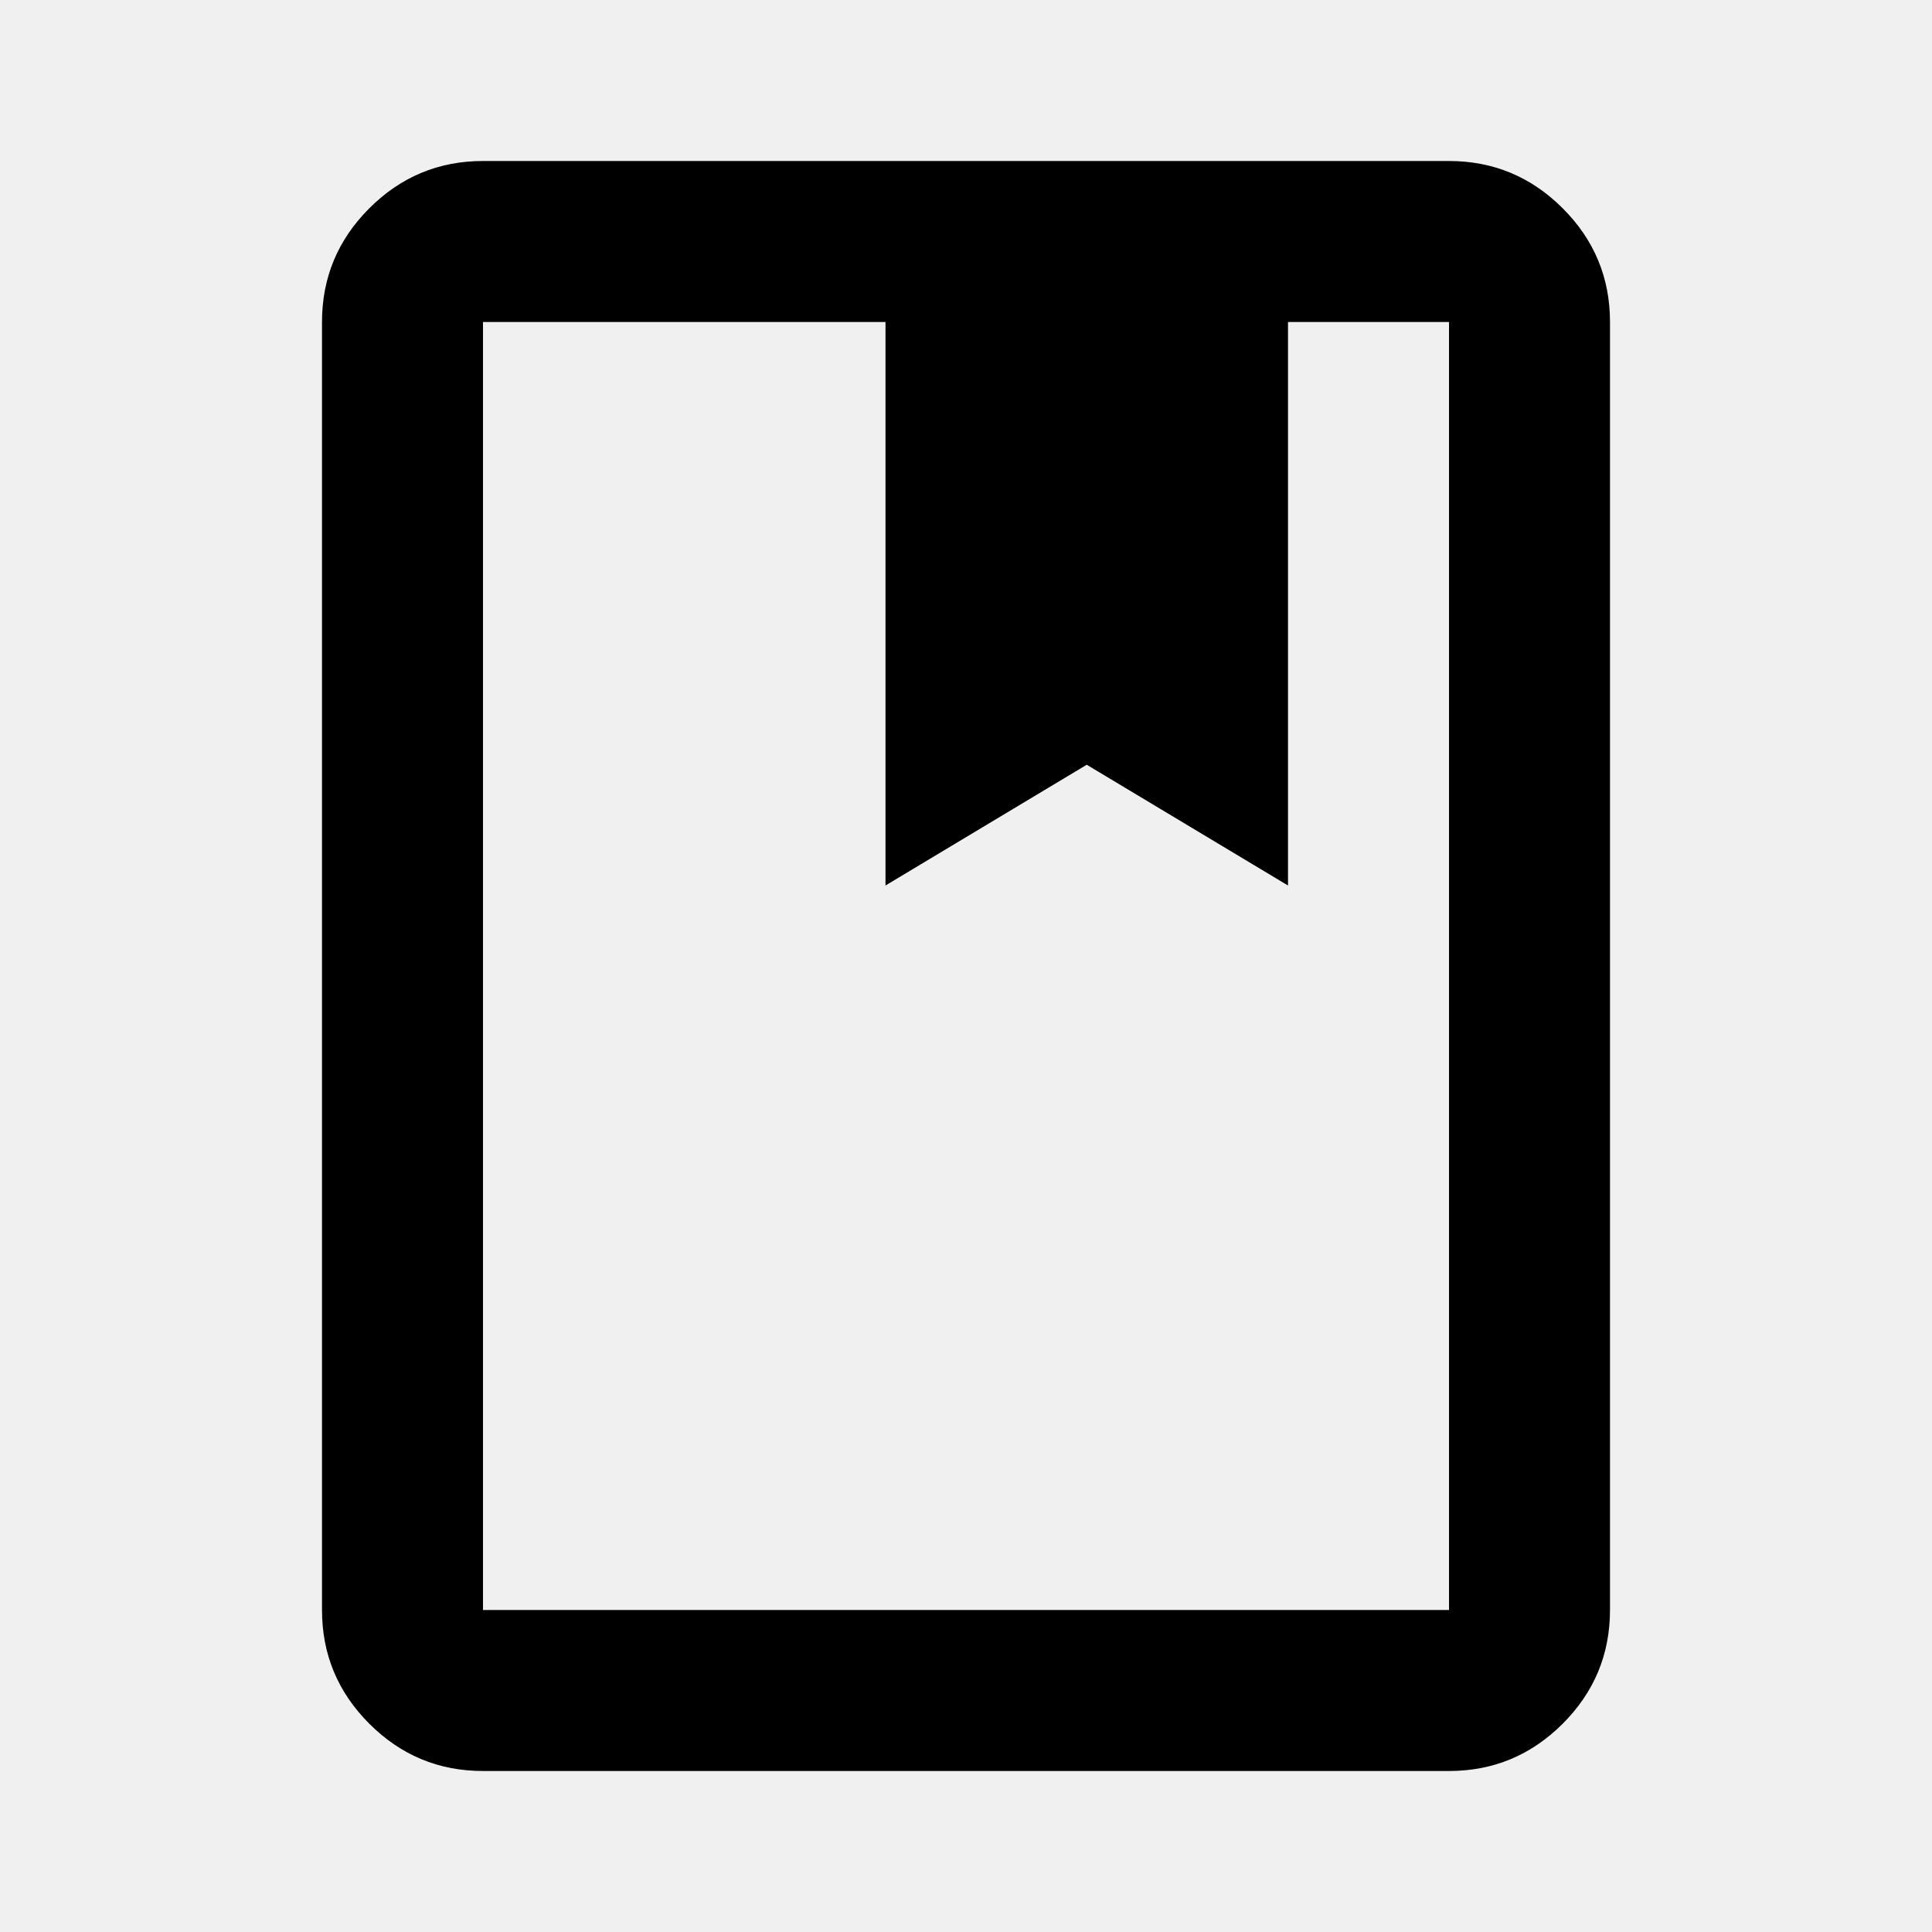
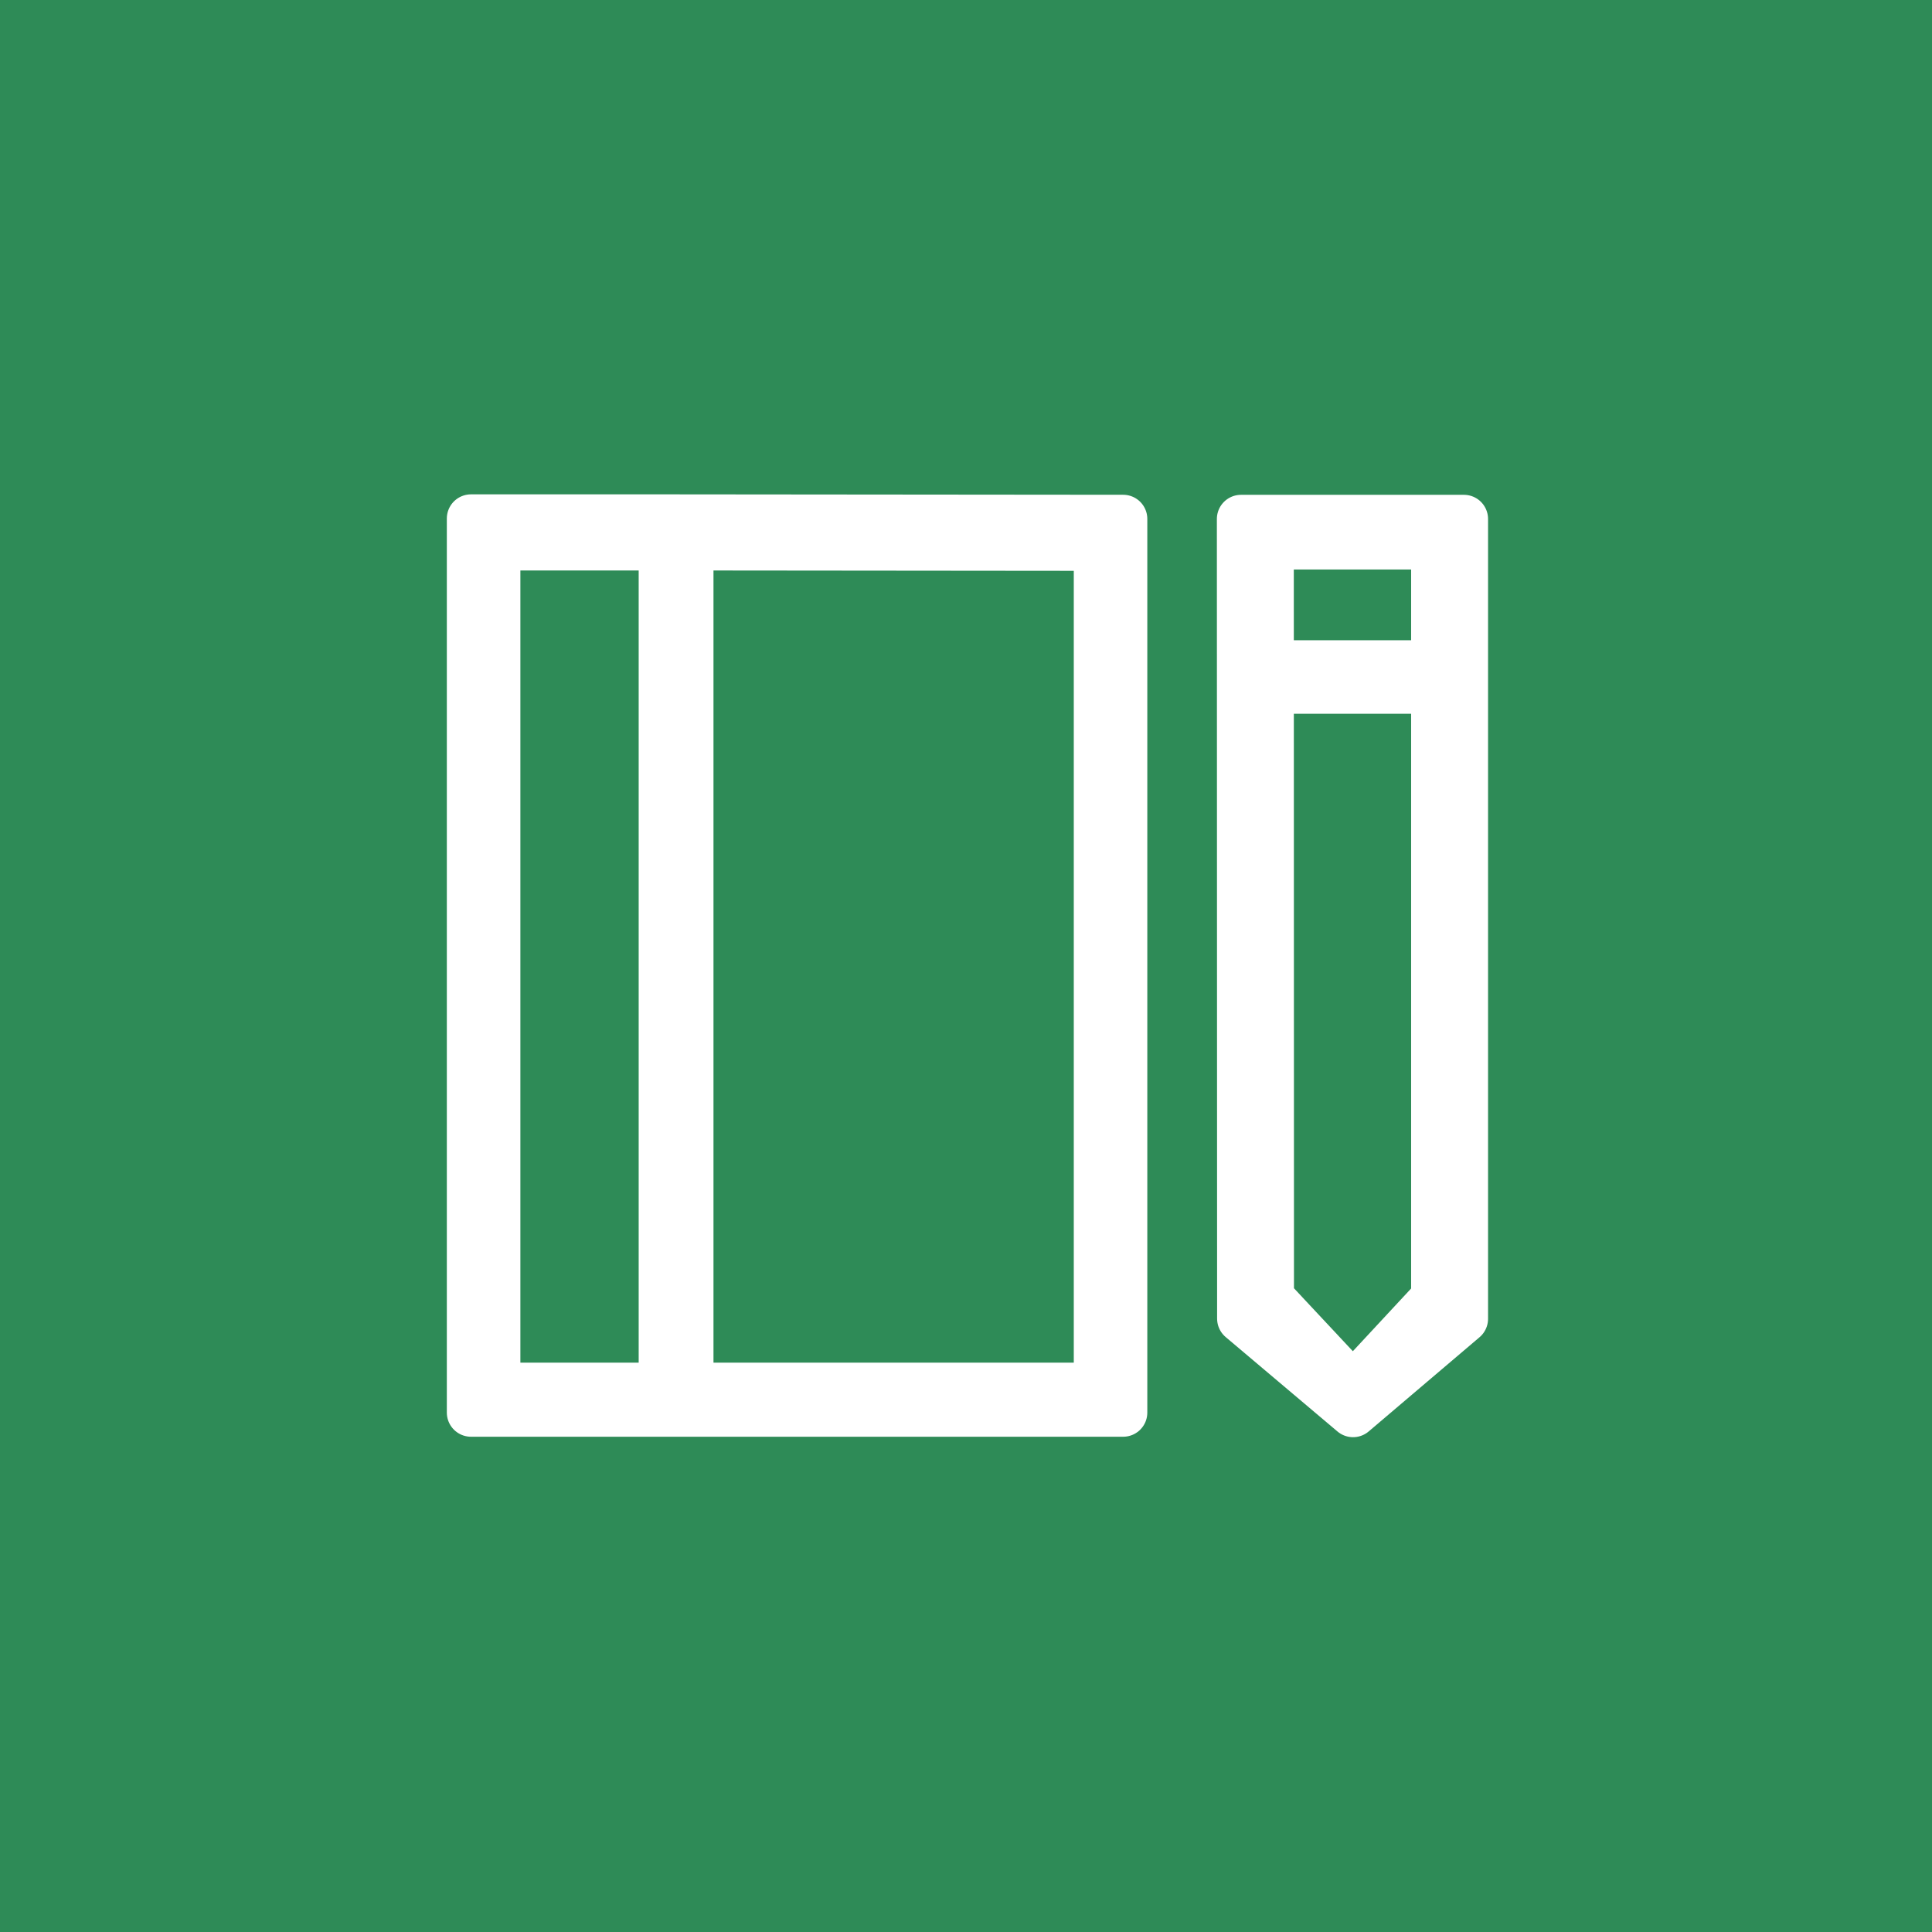
- <svg xmlns="http://www.w3.org/2000/svg" height="24px" viewBox="0 -960 960 960" width="24px" fill="#000000">
-   <path d="M240-80q-33 0-56.5-23.5T160-160v-640q0-33 23.5-56.5T240-880h480q33 0 56.5 23.5T800-800v640q0 33-23.5 56.5T720-80H240Zm0-80h480v-640h-80v280l-100-60-100 60v-280H240v640Zm0 0v-640 640Zm200-360 100-60 100 60-100-60-100 60Z" />
+ <svg xmlns="http://www.w3.org/2000/svg" version="1.1" viewBox="0.0 0.0 960.0 960.0" fill="none" stroke="none" stroke-linecap="square" stroke-miterlimit="10">
+   <clipPath id="p.0">
+     <path d="m0 0l960.0 0l0 960.0l-960.0 0l0 -960.0z" clip-rule="nonzero" />
+   </clipPath>
+   <g clip-path="url(#p.0)">
+     <path fill="#2e8b57" d="m0 0l960.0 0l0 960.0l-960.0 0z" fill-rule="evenodd" />
+     <path fill="#ffffff" d="m-233.091 259.449c0 -10.542 8.546 -19.088 19.088 -19.088l91.629 0c5.062 0 9.917 2.011 13.497 5.591c3.58 3.58 5.591 8.435 5.591 13.497l0 338.93c0 10.542 -8.546 19.088 -19.088 19.088l-91.629 0c-10.542 0 -19.088 -8.546 -19.088 -19.088z" fill-rule="evenodd" />
+     <path fill="#ffffff" d="m-224.182 463.233l111.986 0l0 190.588l-55.993 47.647l-55.993 -47.647z" fill-rule="evenodd" />
+     <path stroke="#ffffff" stroke-width="18.315" stroke-linejoin="round" stroke-linecap="butt" d="m-224.182 463.233l111.986 0l0 190.588l-55.993 47.647l-55.993 -47.647z" fill-rule="evenodd" />
+     <path fill="#ffffff" d="m-619.755 260.069c0 -10.884 8.823 -19.708 19.708 -19.708l309.517 0c5.227 0 10.24 2.076 13.935 5.772c3.696 3.696 5.772 8.709 5.772 13.935l0 429.225c0 10.884 -8.823 19.708 -19.708 19.708l-309.517 0c-10.884 0 -19.708 -8.823 -19.708 -19.708z" fill-rule="evenodd" />
+     <path fill="#333333" d="m-486.437 277.167l179.106 0l0 397.633l-179.106 0z" fill-rule="evenodd" />
+     <path fill="#38761d" d="m-584.359 277.167l60.816 0l0 397.633l-60.816 0z" fill-rule="evenodd" />
+     <path fill="#e06666" d="m-198.873 277.938l59.47 0l0 35.672l-59.47 0z" fill-rule="evenodd" />
+     <path fill="#b7b7b7" d="m-198.873 313.61l59.47 0l0 35.672l-59.47 0z" fill-rule="evenodd" />
+     <path fill="#f1c232" d="m-198.873 521.671l59.47 0l0 116.018l-29.735 29.004l-29.735 -29.004z" fill-rule="evenodd" />
+     <path fill="#f1c232" d="m-198.873 349.282l59.47 0l0 175.404l-59.47 0z" fill-rule="evenodd" />
+     <path fill="#333333" d="m-523.544 277.169l37.114 0l0 397.633l-37.114 0z" fill-rule="evenodd" />
+     <path fill="#000000" fill-opacity="0.0" d="m616.773 655.209l55.55 46.919l55.083 -46.817l0 -397.44l-110.749 0z" fill-rule="evenodd" />
+     <path stroke="#ffffff" stroke-width="24.0" stroke-linejoin="round" stroke-linecap="butt" d="m616.773 655.209l55.55 46.919l55.083 -46.817l0 -397.44l-110.749 0z" fill-rule="evenodd" />
+     <path fill="#000000" fill-opacity="0.0" d="m630.969 644.863l41.28 44.148l40.932 -44.053l0 -373.972l-82.298 0z" fill-rule="evenodd" />
+     <path stroke="#ffffff" stroke-width="24.0" stroke-linejoin="round" stroke-linecap="butt" d="m630.969 644.863l41.28 44.148l40.932 -44.053l0 -373.972l-82.298 0z" fill-rule="evenodd" />
+     <path fill="#000000" fill-opacity="0.0" d="m640.739 330.136l62.583 0" fill-rule="evenodd" />
+     <path stroke="#ffffff" stroke-width="24.0" stroke-linejoin="round" stroke-linecap="butt" d="m640.739 330.136l62.583 0" fill-rule="evenodd" />
+     <path fill="#000000" fill-opacity="0.0" d="m640.739 342.658l62.583 0" fill-rule="evenodd" />
+     <path stroke="#ffffff" stroke-width="24.0" stroke-linejoin="round" stroke-linecap="butt" d="m640.739 342.658l62.583 0" fill-rule="evenodd" />
+     <path fill="#000000" fill-opacity="0.0" d="m332.575 257.64l-98.546 0l0 444.266l324.062 0l0 -444.057z" fill-rule="evenodd" />
+     <path stroke="#ffffff" stroke-width="24.0" stroke-linejoin="round" stroke-linecap="butt" d="m332.575 257.64l-98.546 0l0 444.266l324.062 0l0 -444.057z" fill-rule="evenodd" />
+     <path fill="#000000" fill-opacity="0.0" d="m329.357 262.476l0 431.654" fill-rule="evenodd" />
+     <path stroke="#ffffff" stroke-width="24.0" stroke-linejoin="round" stroke-linecap="butt" d="m329.357 262.476l0 431.654" fill-rule="evenodd" />
+     <path fill="#000000" fill-opacity="0.0" d="m342.523 262.476l0 431.654" fill-rule="evenodd" />
+     <path stroke="#ffffff" stroke-width="24.0" stroke-linejoin="round" stroke-linecap="butt" d="m342.523 262.476l0 431.654" fill-rule="evenodd" />
+     <path fill="#000000" fill-opacity="0.0" d="m337.494 271.457l-90.92 0l0 417.626l298.983 0l0 -417.43z" fill-rule="evenodd" />
+     <path stroke="#ffffff" stroke-width="24.0" stroke-linejoin="round" stroke-linecap="butt" d="m337.494 271.457l-90.92 0l0 417.626l298.983 0l0 -417.43z" fill-rule="evenodd" />
+   </g>
</svg>
